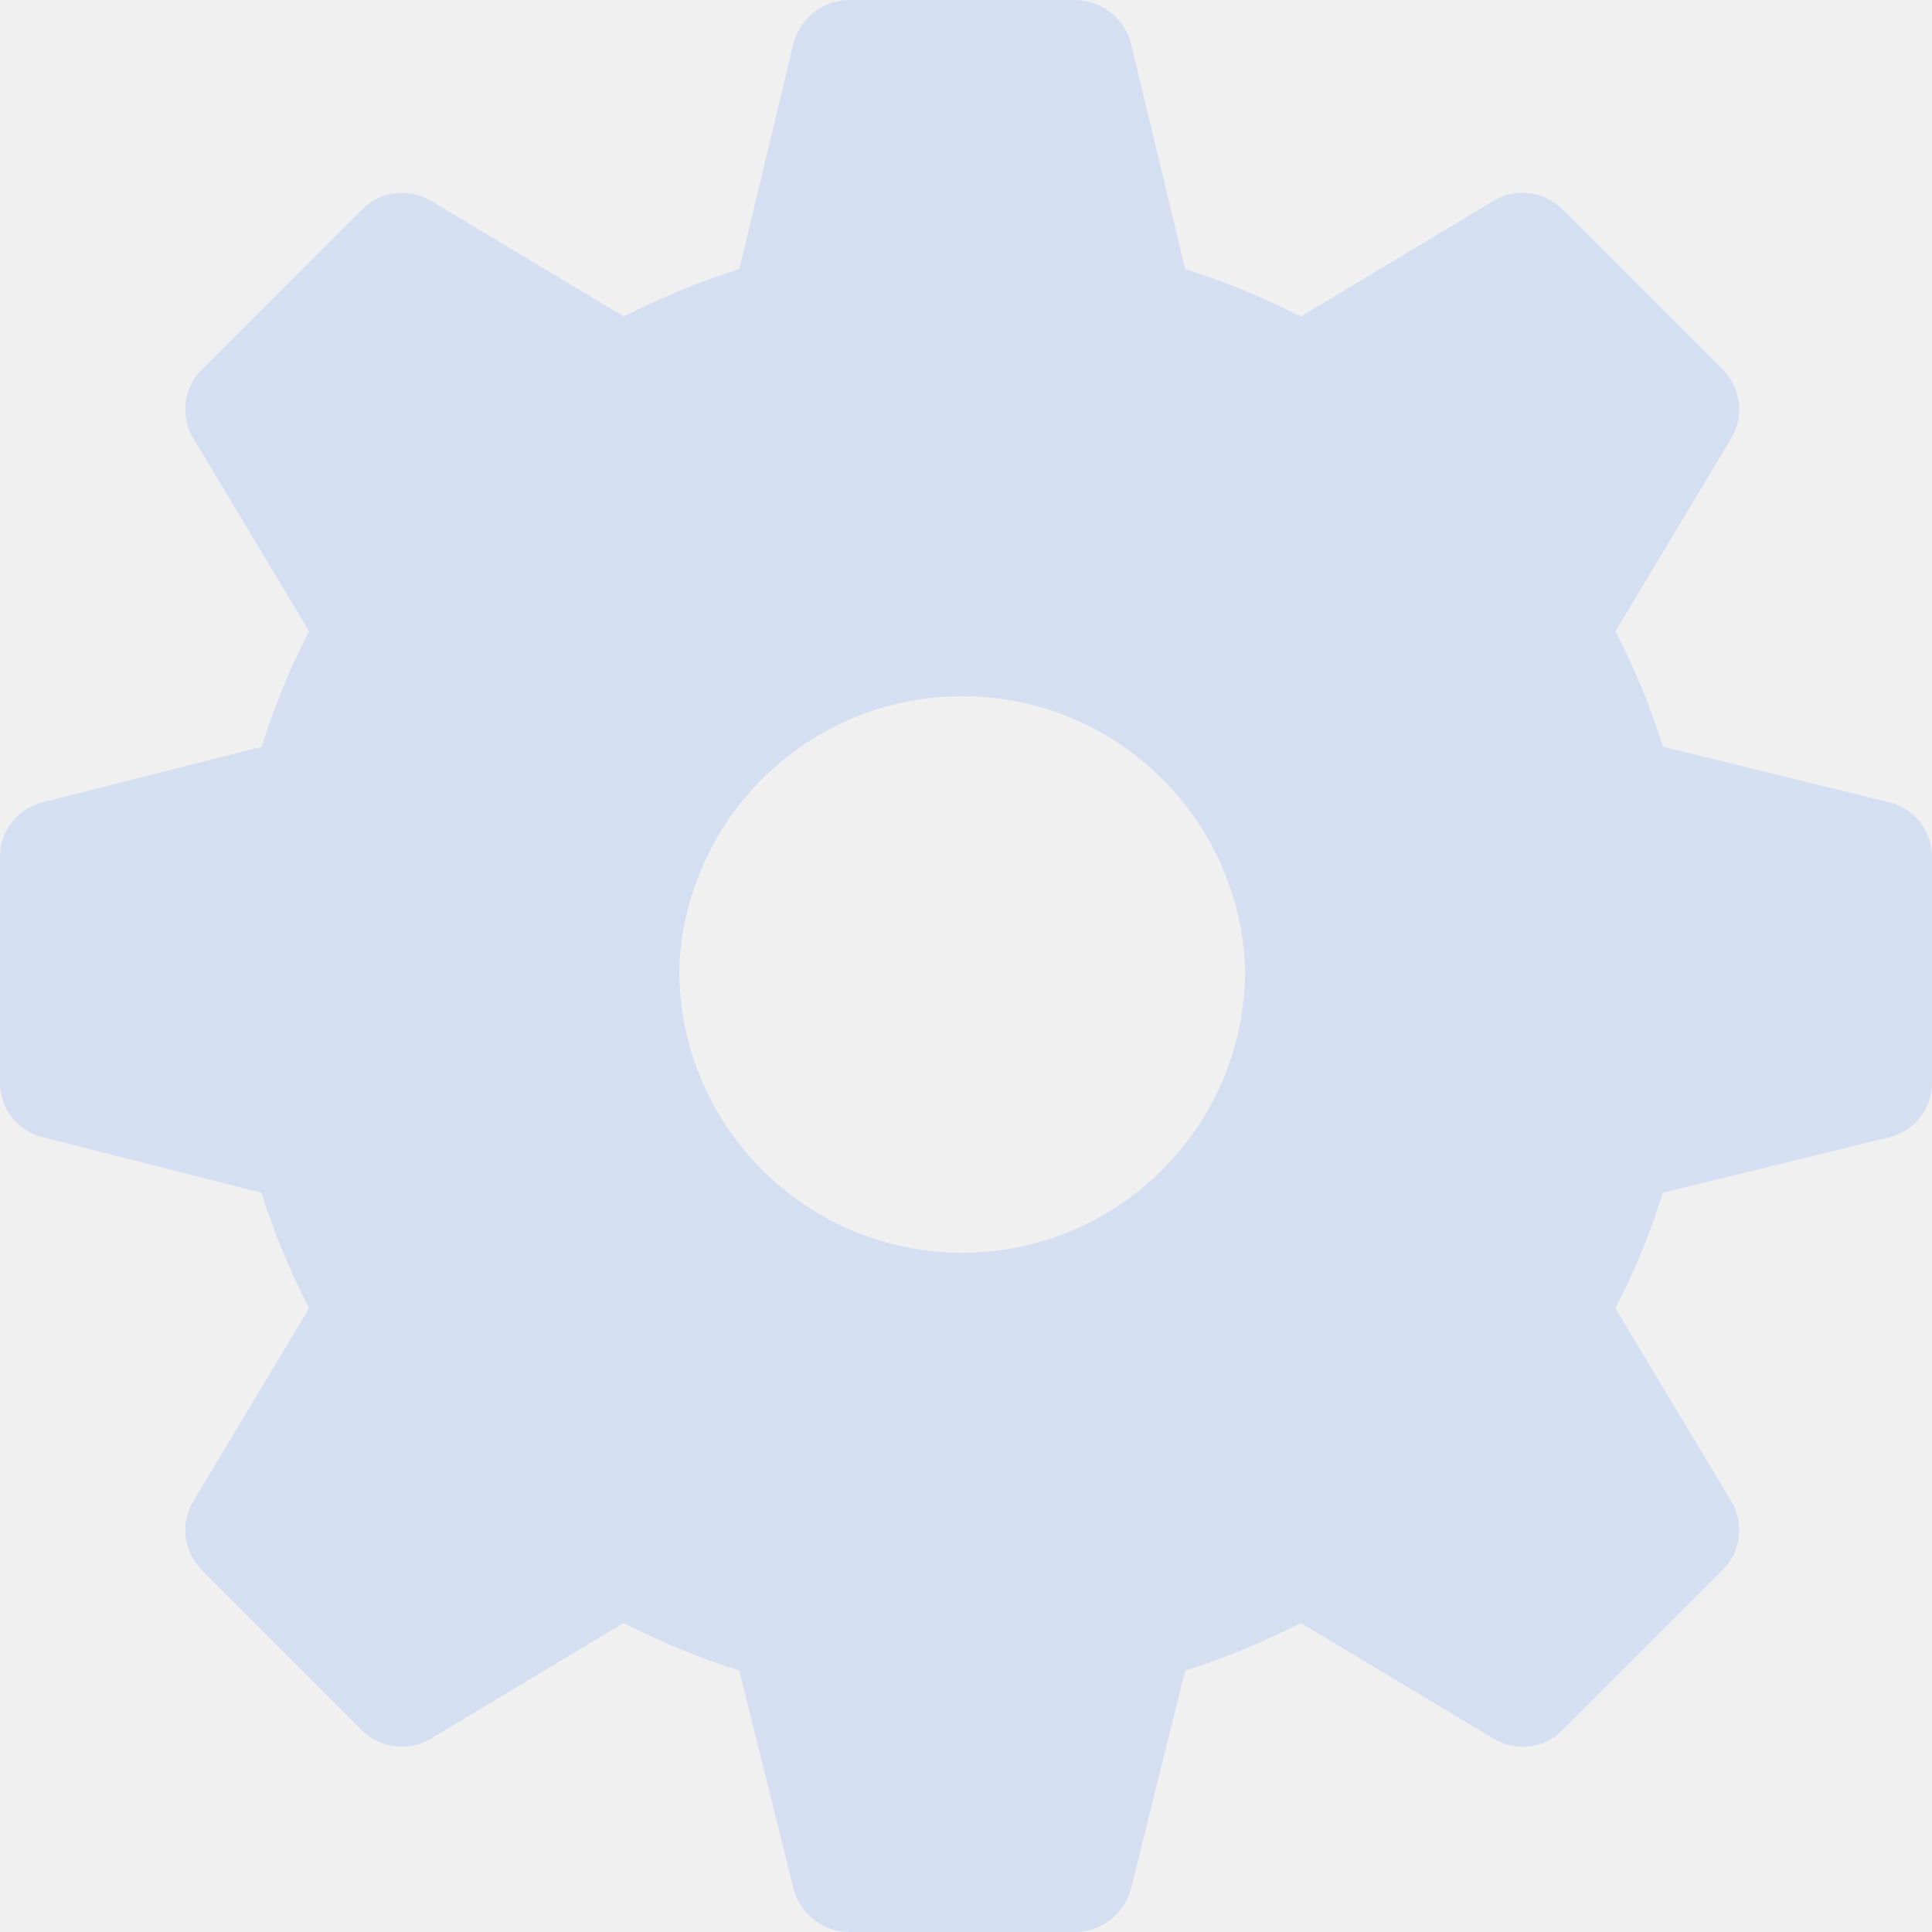
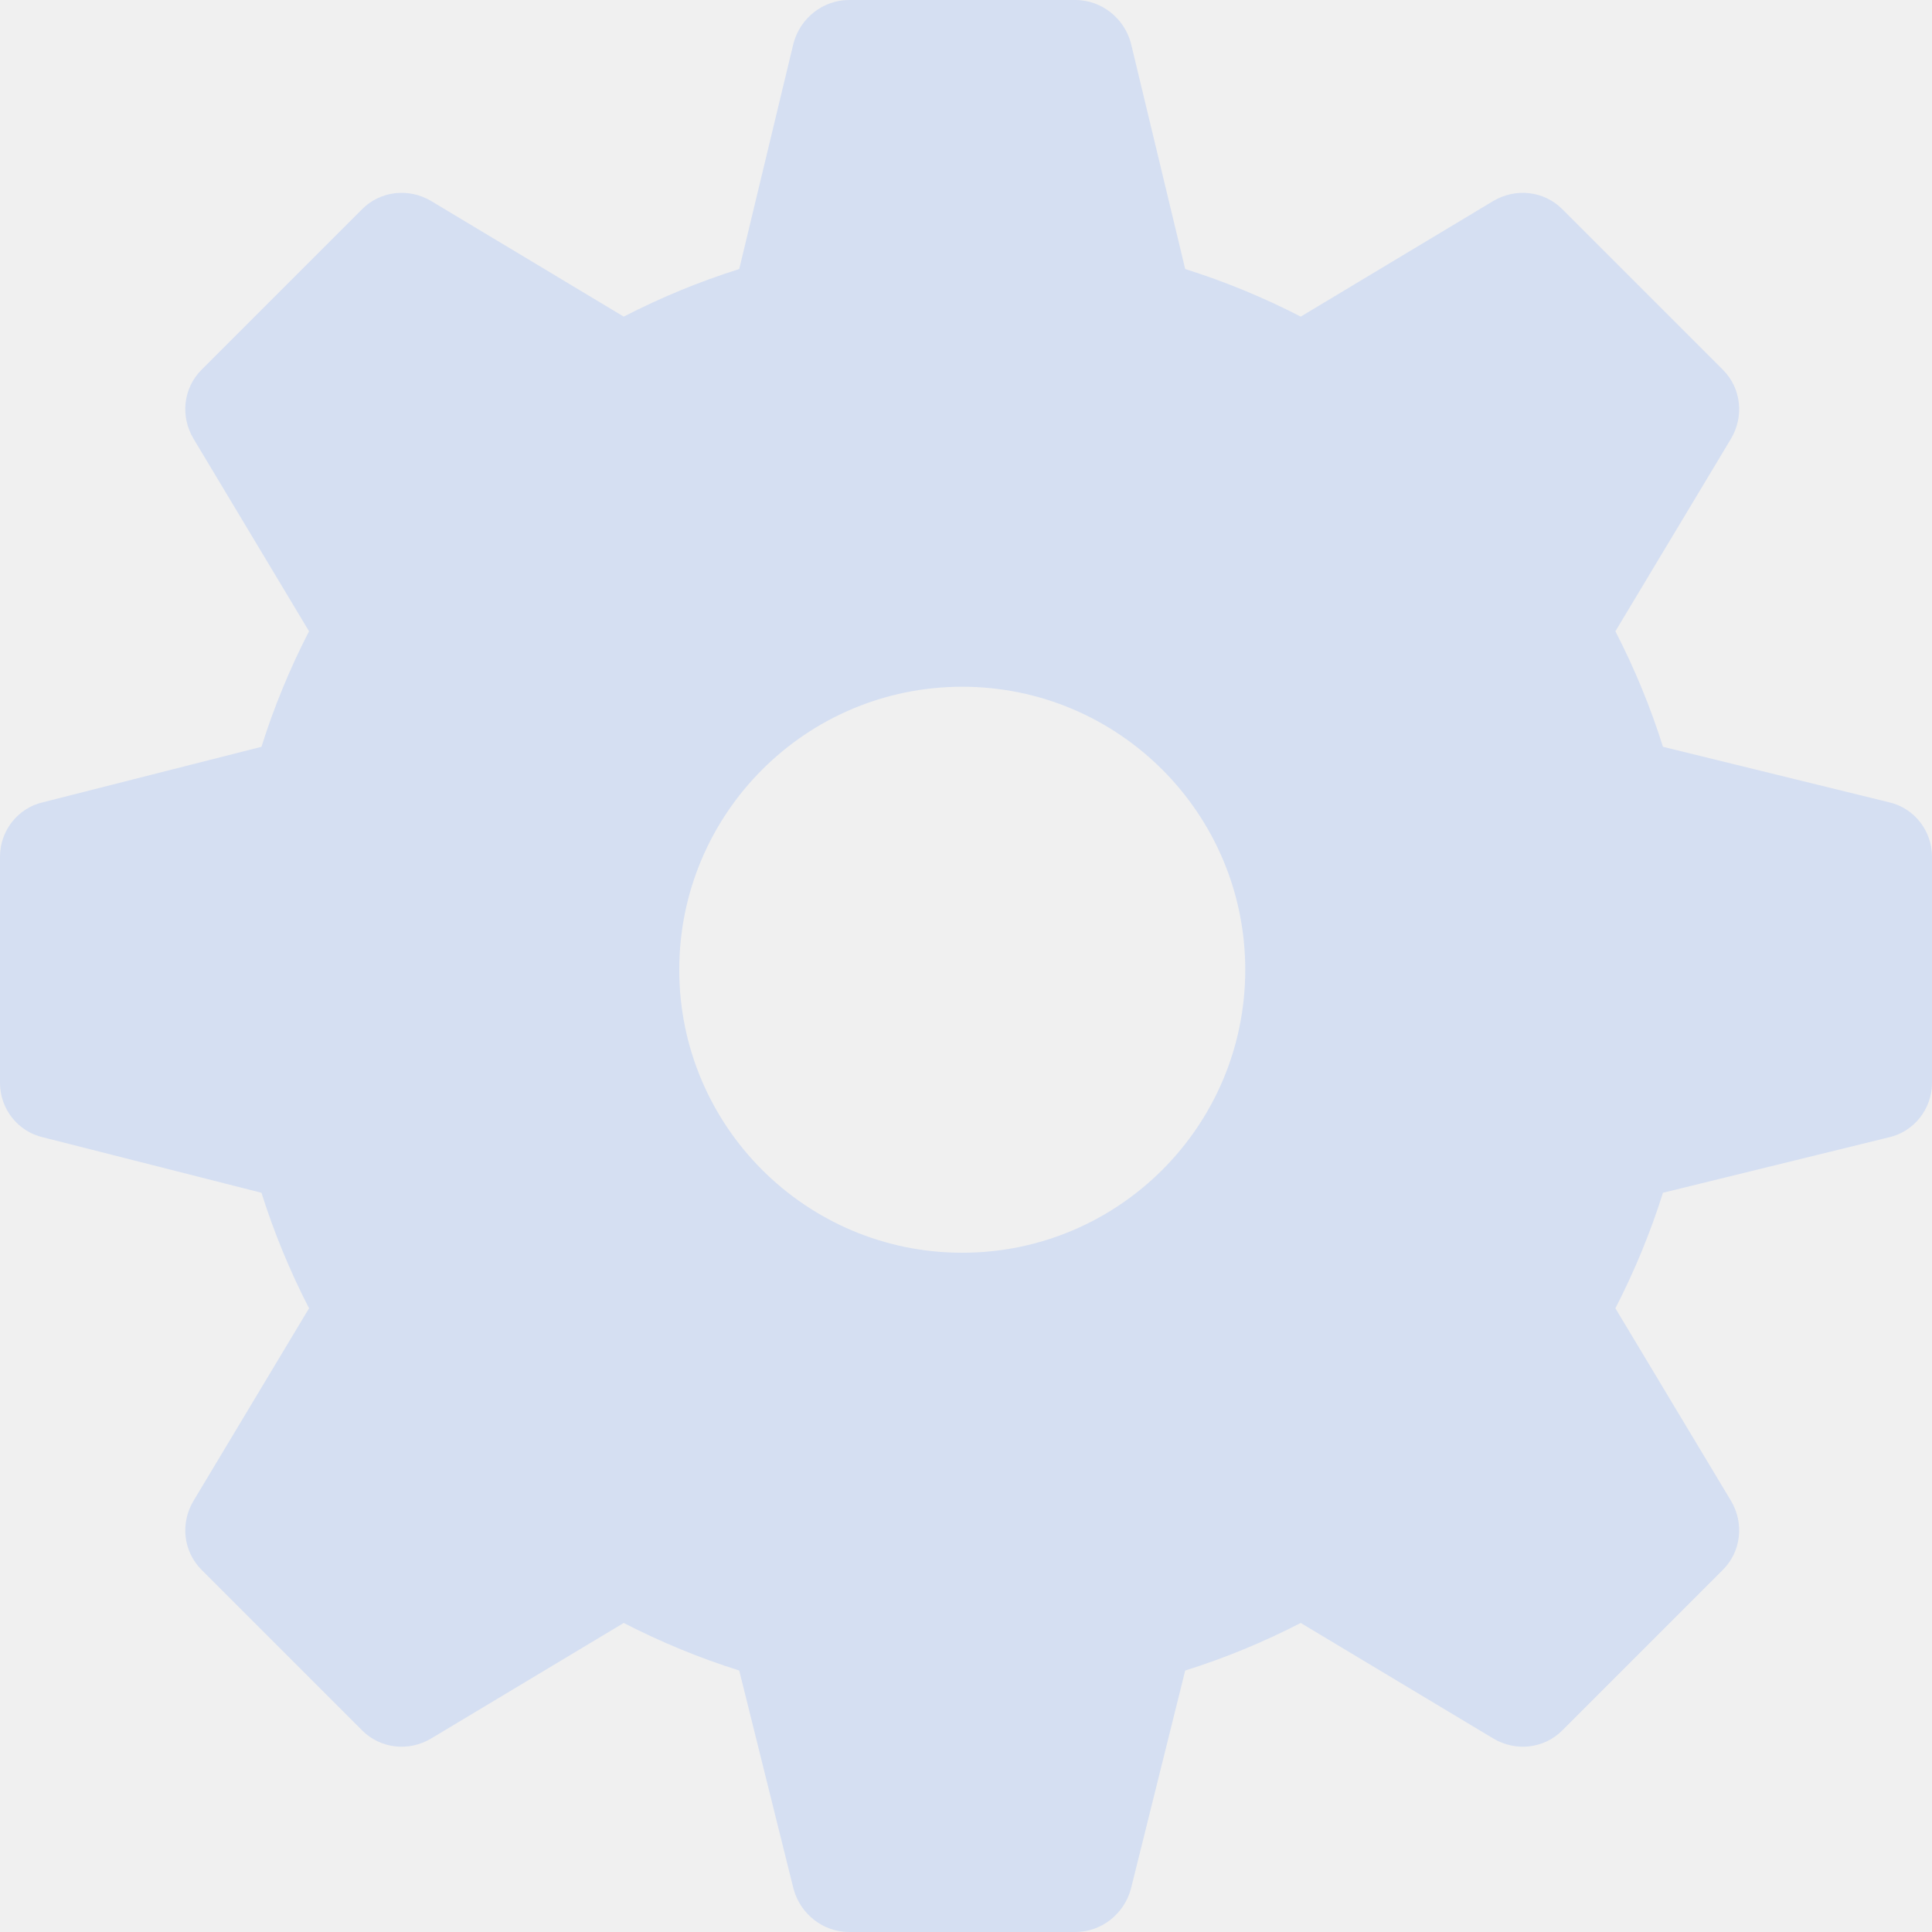
- <svg xmlns="http://www.w3.org/2000/svg" width="24" height="24" fill="none">
+ <svg xmlns="http://www.w3.org/2000/svg" width="24" height="24" viewBox="0 0 24 24" fill="none">
  <g clip-path="url(#clip0_2828_13)">
-     <path d="M23.466 9.966l-2.808-.69a9.063 9.063 0 00-.59-1.434l1.434-2.39a.7.7 0 00-.099-.858l-1.997-1.997a.7.7 0 00-.858-.099l-2.39 1.435a9.054 9.054 0 00-1.435-.59l-.675-2.81A.721.721 0 0013.36 0h-2.812a.722.722 0 00-.69.534l-.674 2.808c-.492.155-.97.352-1.435.59l-2.39-1.434a.7.7 0 00-.858.099L2.503 4.594a.7.7 0 00-.098.858l1.434 2.39a8.968 8.968 0 00-.59 1.435l-2.715.689A.693.693 0 000 10.64v2.812c0 .324.225.605.534.675l2.714.69c.155.491.352.97.591 1.434l-1.434 2.39a.7.7 0 00.098.858L4.5 21.497a.7.7 0 00.858.098l2.39-1.434c.465.239.943.436 1.435.59l.675 2.715a.72.72 0 00.689.534h2.812a.721.721 0 00.69-.534l.674-2.714c.493-.155.97-.352 1.435-.591l2.39 1.434a.7.7 0 00.858-.098l1.997-1.997a.7.7 0 00.099-.858l-1.435-2.39c.24-.464.436-.943.59-1.435l2.809-.689a.693.693 0 00.534-.675v-2.812a.693.693 0 00-.534-.675zm-11.513 5.597a3.517 3.517 0 01-3.515-3.516 3.517 3.517 0 017.03 0 3.517 3.517 0 01-3.515 3.515z" fill="#D5DFF2" />
+     <path d="M23.466 9.966L20.658 9.277C20.503 8.784 20.306 8.306 20.067 7.842L21.502 5.452C21.67 5.17 21.628 4.819 21.403 4.594L19.406 2.597C19.181 2.372 18.83 2.33 18.548 2.498L16.158 3.933C15.694 3.694 15.216 3.497 14.723 3.342L14.048 0.534C13.964 0.225 13.683 0 13.359 0H10.547C10.223 0 9.942 0.225 9.858 0.534L9.183 3.342C8.691 3.497 8.213 3.694 7.748 3.933L5.358 2.498C5.077 2.33 4.725 2.372 4.5 2.597L2.503 4.594C2.278 4.819 2.236 5.17 2.405 5.452L3.839 7.842C3.6 8.306 3.403 8.784 3.248 9.277L0.534 9.966C0.225 10.036 0 10.317 0 10.641V13.453C0 13.777 0.225 14.058 0.534 14.128L3.248 14.817C3.403 15.309 3.6 15.787 3.839 16.252L2.405 18.642C2.236 18.923 2.278 19.275 2.503 19.5L4.5 21.497C4.725 21.722 5.077 21.764 5.358 21.595L7.748 20.161C8.213 20.4 8.691 20.597 9.183 20.752L9.858 23.466C9.942 23.775 10.223 24 10.547 24H13.359C13.683 24 13.964 23.775 14.048 23.466L14.723 20.752C15.216 20.597 15.694 20.4 16.158 20.161L18.548 21.595C18.83 21.764 19.181 21.722 19.406 21.497L21.403 19.5C21.628 19.275 21.67 18.923 21.502 18.642L20.067 16.252C20.306 15.787 20.503 15.309 20.658 14.817L23.466 14.128C23.775 14.058 24 13.777 24 13.453V10.641C24 10.317 23.775 10.036 23.466 9.966ZM11.953 15.562C10.012 15.562 8.438 13.988 8.438 12.047C8.438 10.106 10.012 8.531 11.953 8.531C13.894 8.531 15.469 10.106 15.469 12.047C15.469 13.988 13.894 15.562 11.953 15.562Z" fill="#D5DFF2" />
  </g>
  <defs>
    <clipPath id="clip0_2828_13">
-       <path fill="#fff" d="M0 0h24v24H0z" />
+       <rect width="24" height="24" fill="white" />
    </clipPath>
  </defs>
</svg>
